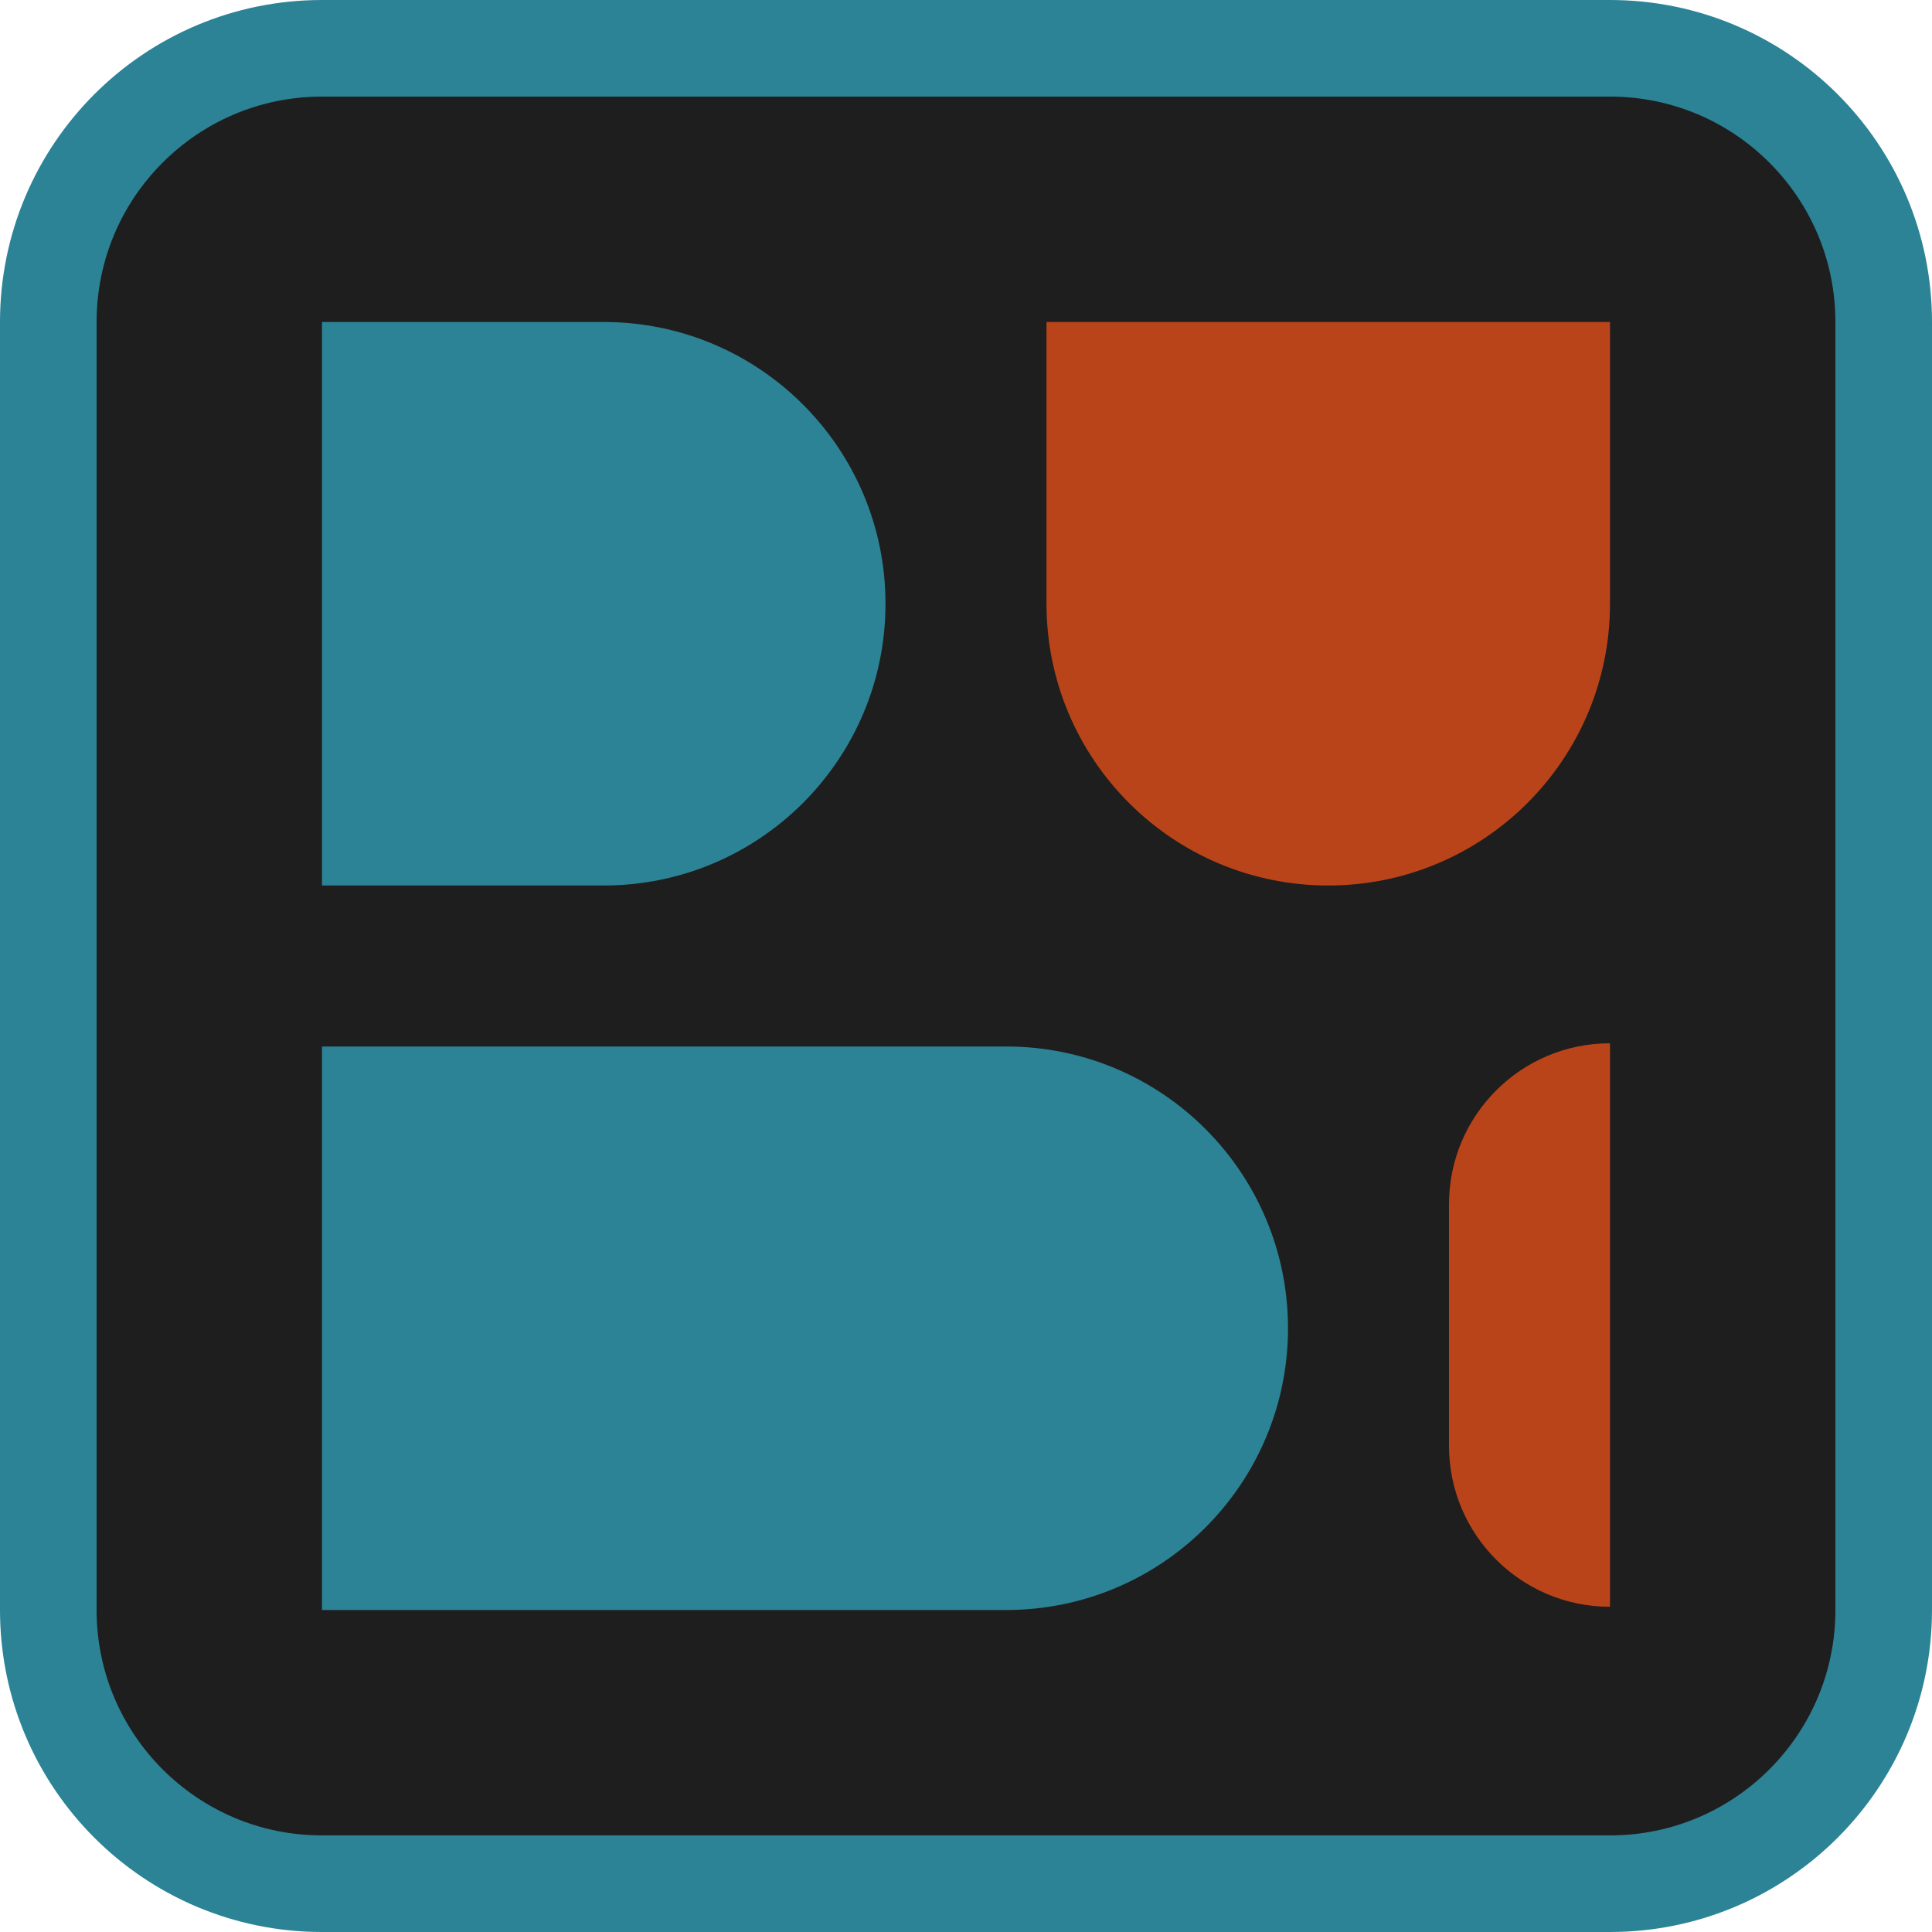
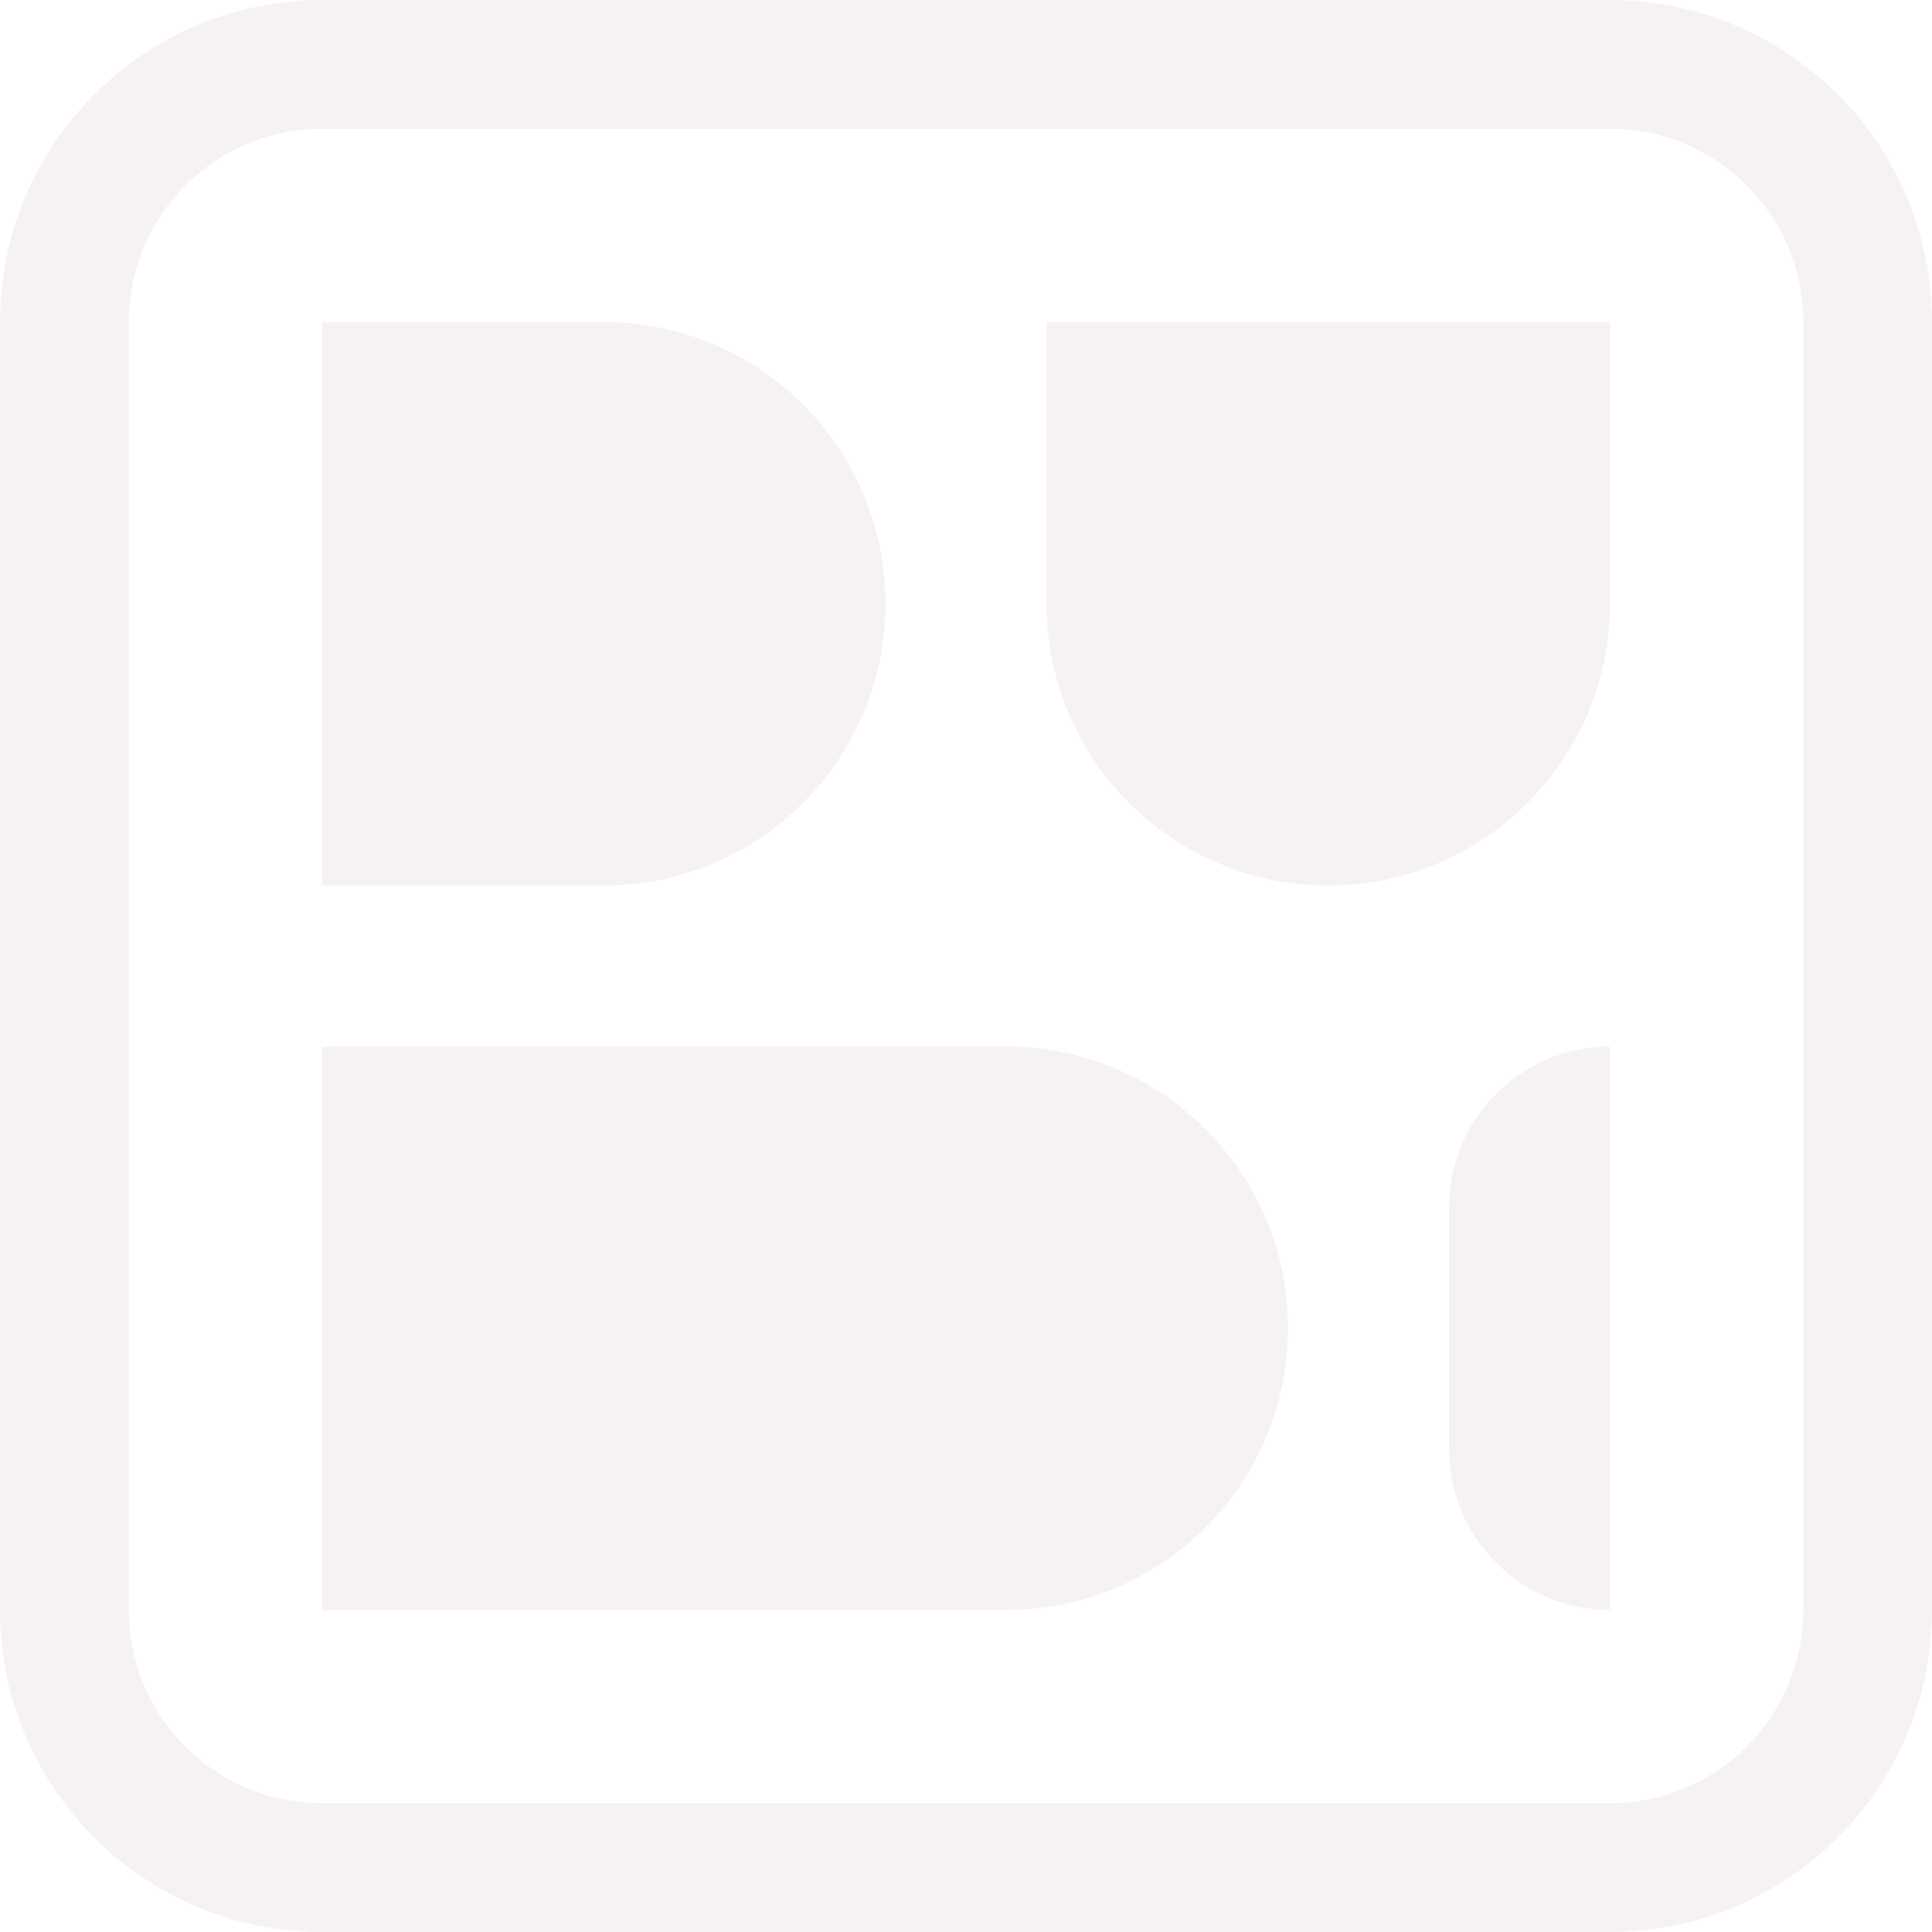
<svg xmlns="http://www.w3.org/2000/svg" width="600" height="600" viewBox="0 0 600 600" fill="none">
-   <rect x="15" y="15" width="570" height="570" rx="85" fill="#1E1E1E" stroke="#2C8396" stroke-width="30" />
-   <path d="M100 100H187.5C235.825 100 275 139.175 275 187.5C275 235.825 235.825 275 187.5 275H100V100Z" fill="#2C8396" />
-   <path d="M500 100L500 187.5C500 235.825 460.825 275 412.5 275C364.175 275 325 235.825 325 187.5L325 100L500 100Z" fill="#BA441A" />
-   <path d="M500 324L500 499C472.386 499 450 476.614 450 449L450 374C450 346.386 472.386 324 500 324Z" fill="#BA441A" />
-   <path d="M100 325H312.5C360.825 325 400 364.175 400 412.5C400 460.825 360.825 500 312.5 500H100V325Z" fill="#2C8396" />
+   <rect x="20" y="20" width="560" height="560" rx="80" stroke="#F7F2F2" stroke-width="40" />
+   <path d="M100 100H187.5C235.825 100 275 139.175 275 187.5C275 235.825 235.825 275 187.5 275H100V100Z" fill="#F7F2F2" />
+   <path d="M500 100L500 187.5C500 235.825 460.825 275 412.5 275C364.175 275 325 235.825 325 187.5L325 100L500 100Z" fill="#F7F2F2" />
+   <path d="M500 325L500 500C472.386 500 450 477.614 450 450L450 375C450 347.386 472.386 325 500 325Z" fill="#F7F2F2" />
+   <path d="M100 325H312.5C360.825 325 400 364.175 400 412.5C400 460.825 360.825 500 312.5 500H100V325Z" fill="#F7F2F2" />
</svg>
